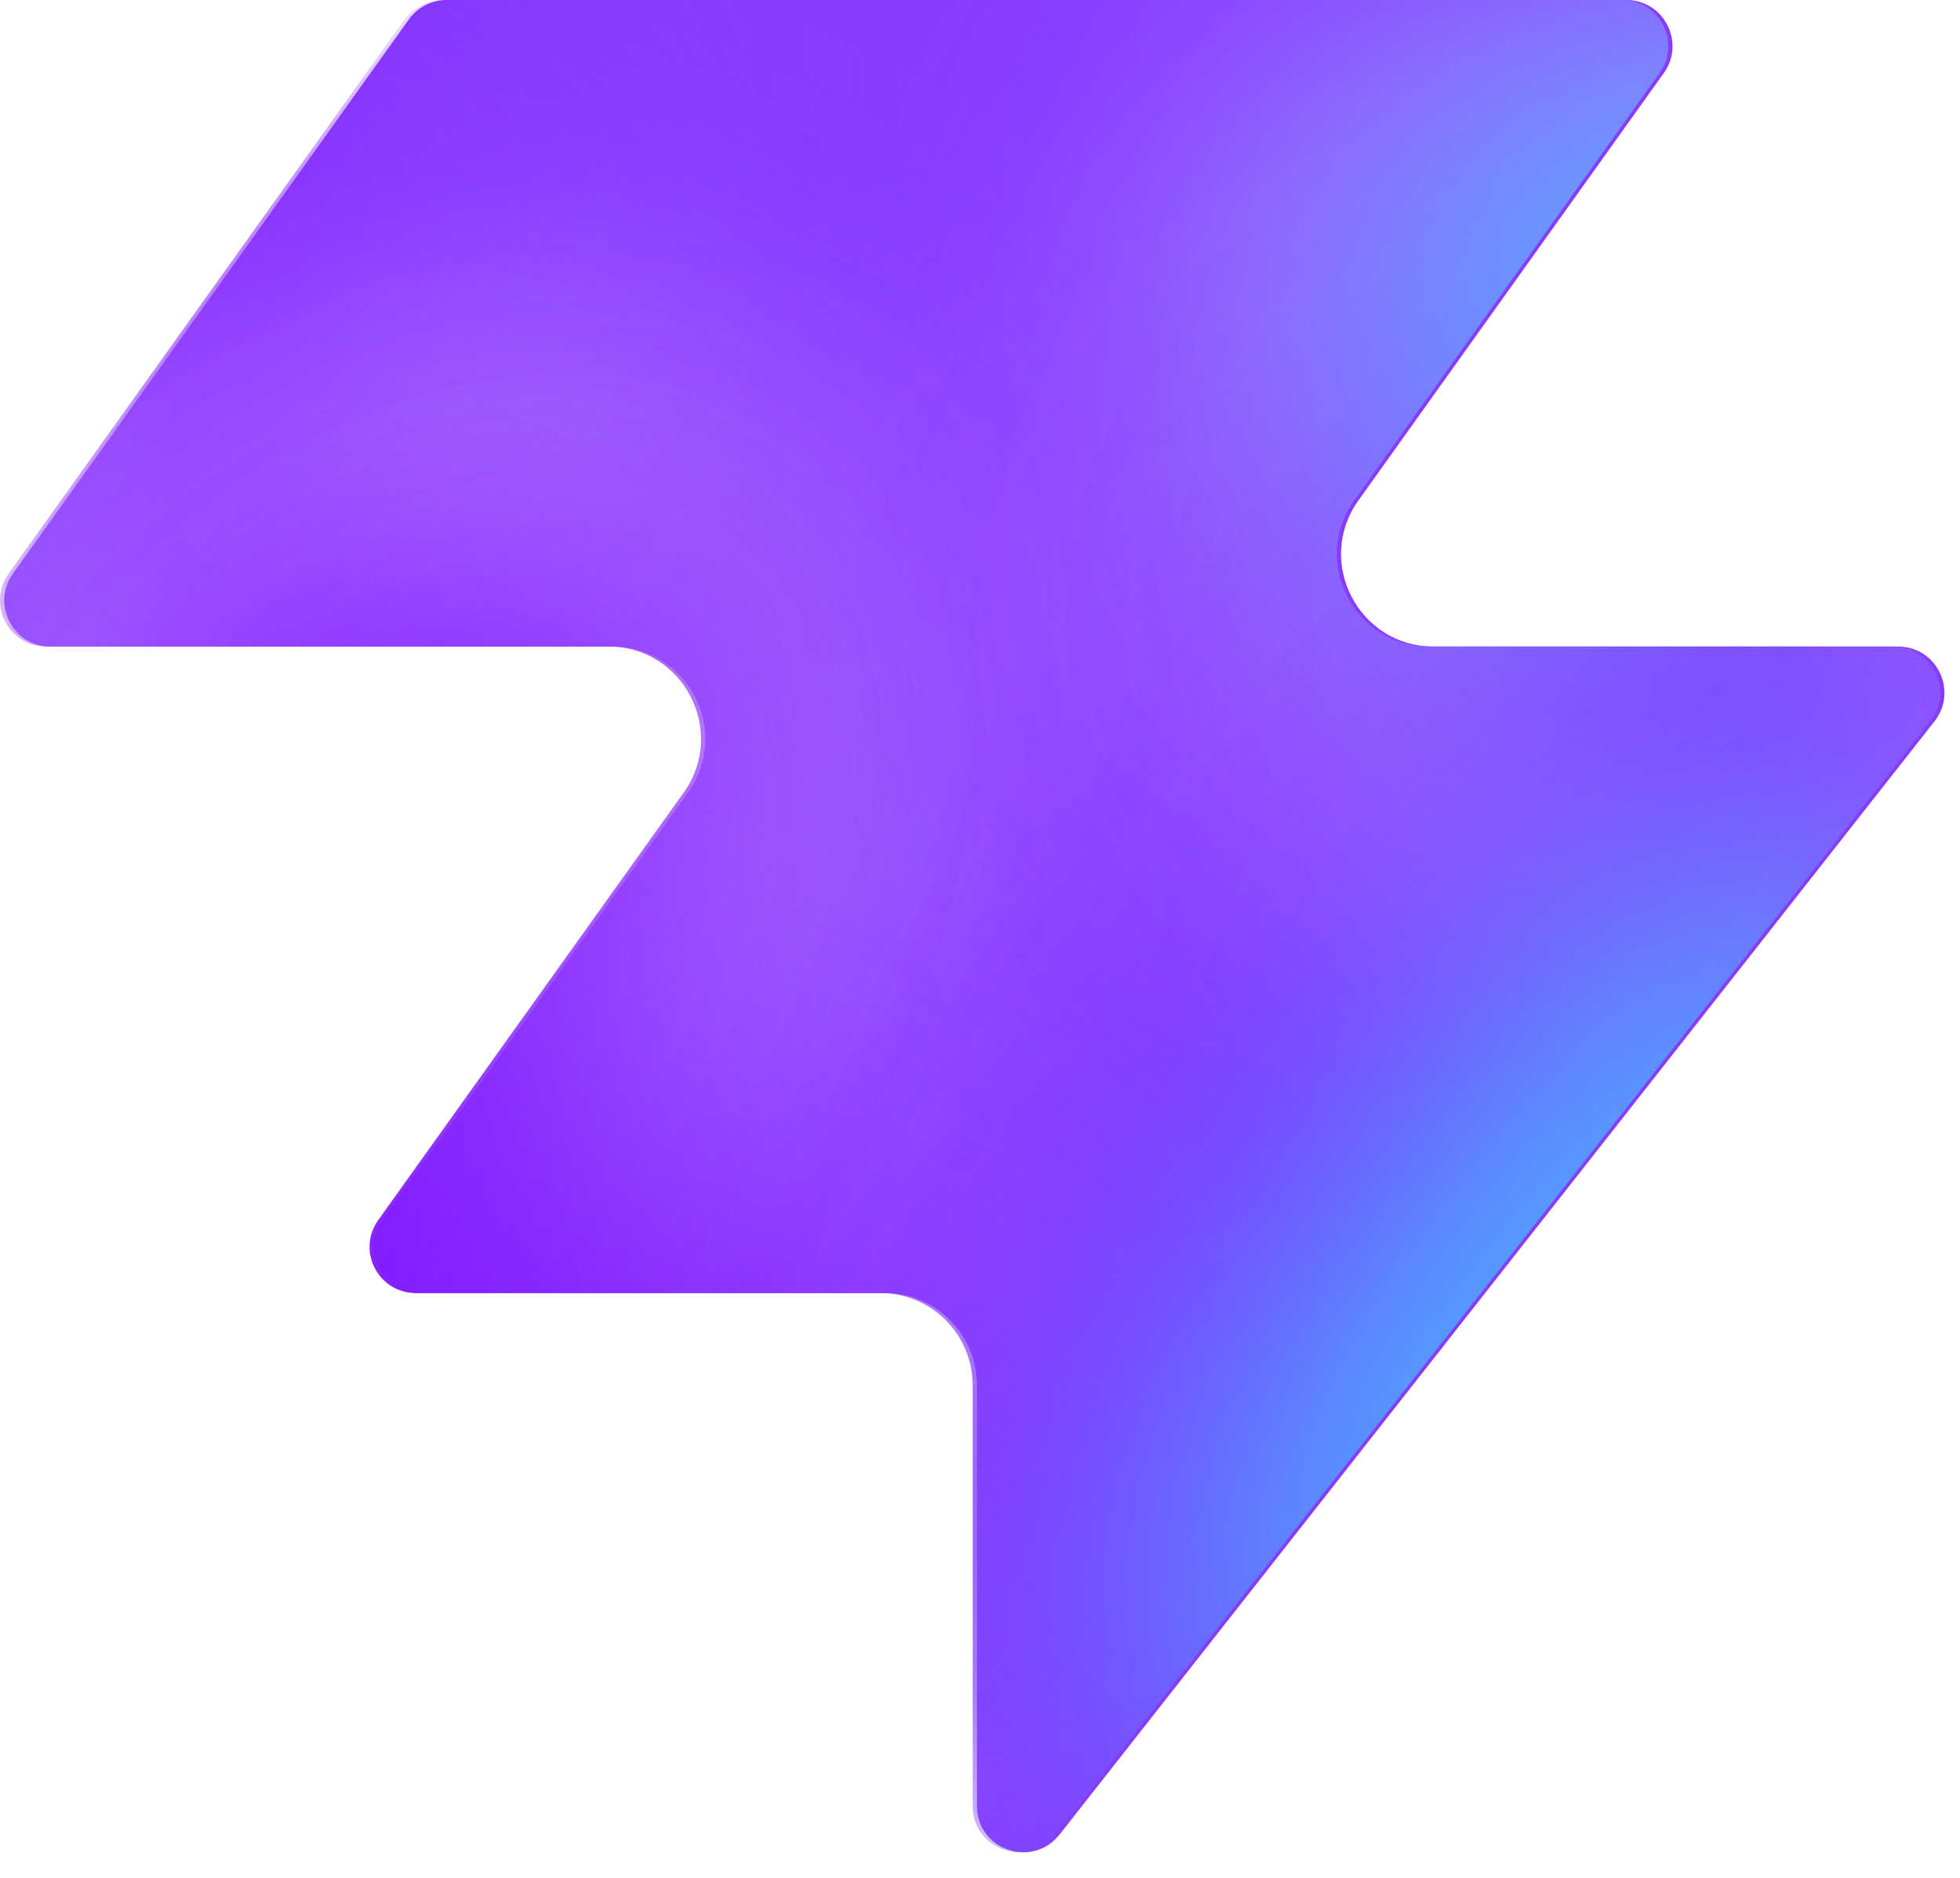
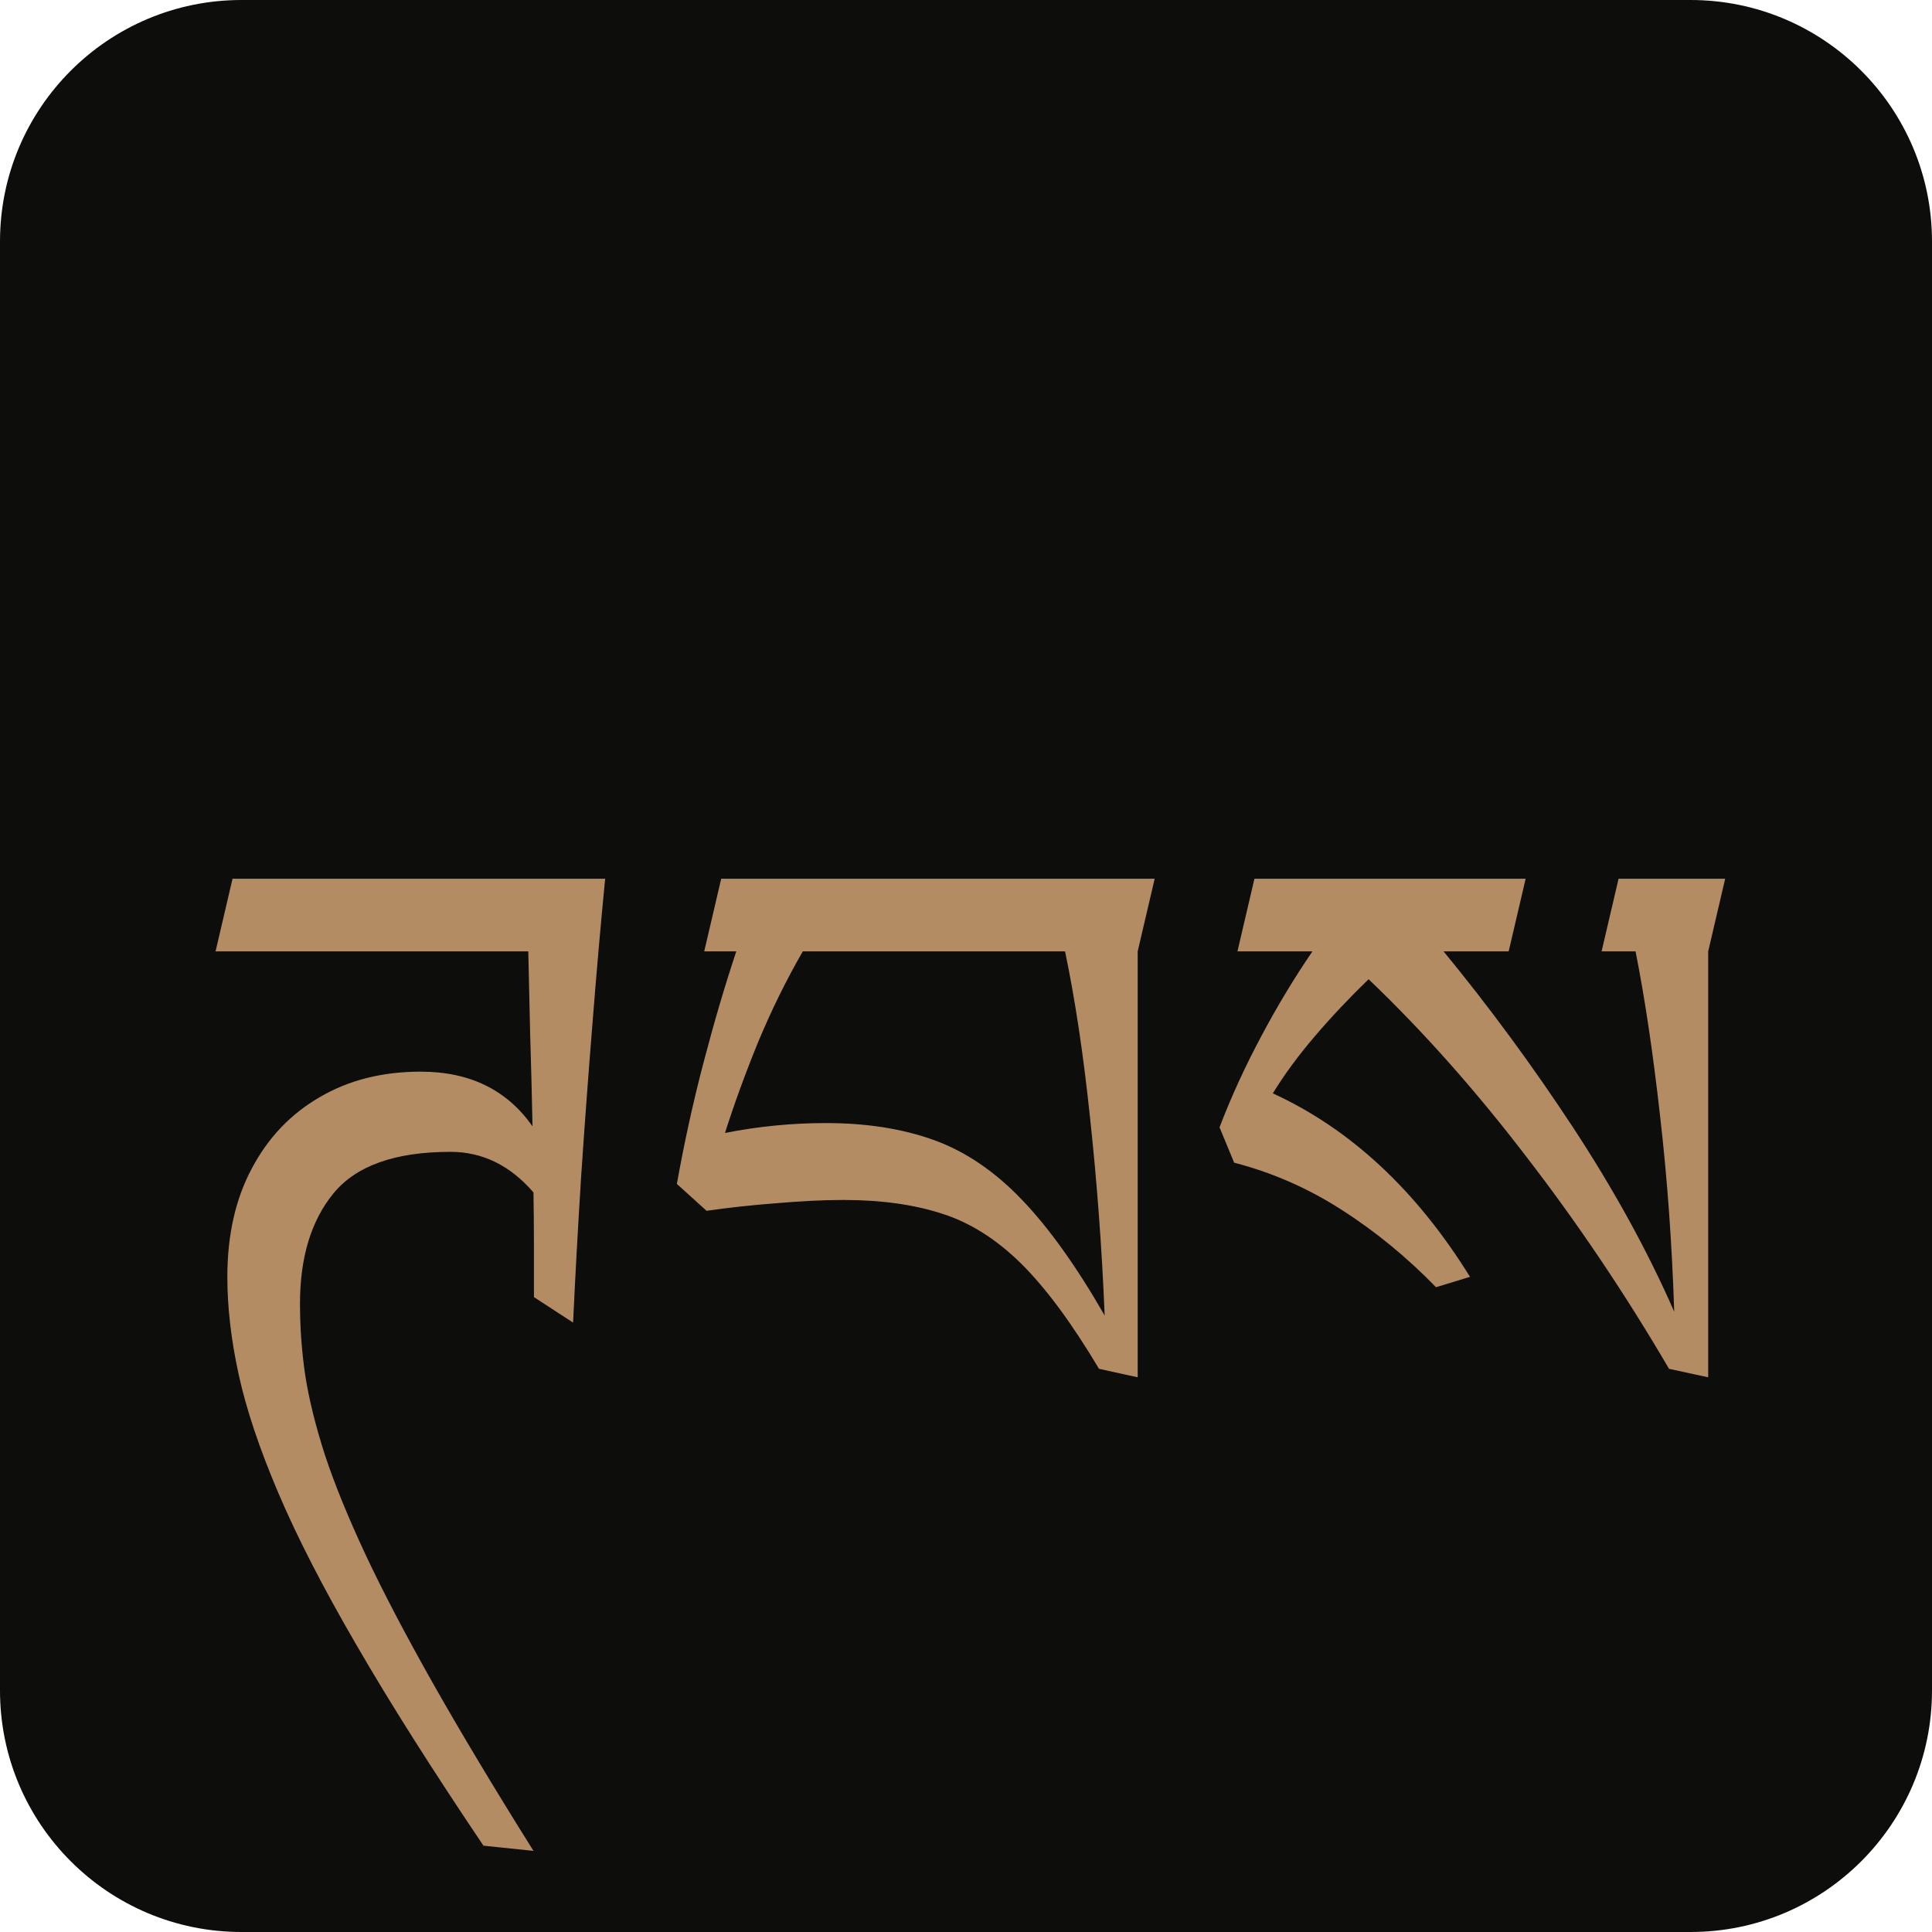
- <svg xmlns="http://www.w3.org/2000/svg" width="48" height="46" fill="none" viewBox="0 0 48 46">
-   <path fill="#863bff" d="M25.946 44.938c-.664.845-2.021.375-2.021-.698V33.937a2.26 2.26 0 0 0-2.262-2.262H10.287c-.92 0-1.456-1.04-.92-1.788l7.48-10.471c1.07-1.497 0-3.578-1.842-3.578H1.237c-.92 0-1.456-1.04-.92-1.788L10.013.474c.214-.297.556-.474.92-.474h28.894c.92 0 1.456 1.04.92 1.788l-7.48 10.471c-1.07 1.498 0 3.579 1.842 3.579h11.377c.943 0 1.473 1.088.89 1.83L25.947 44.94z" style="fill:#863bff;fill:color(display-p3 .525 .23 1);fill-opacity:1" />
-   <mask id="a" width="48" height="46" x="0" y="0" maskUnits="userSpaceOnUse" style="mask-type:alpha">
-     <path fill="#000" d="M25.842 44.938c-.664.844-2.021.375-2.021-.698V33.937a2.26 2.26 0 0 0-2.262-2.262H10.183c-.92 0-1.456-1.04-.92-1.788l7.48-10.471c1.07-1.498 0-3.579-1.842-3.579H1.133c-.92 0-1.456-1.04-.92-1.787L9.91.473c.214-.297.556-.474.92-.474h28.894c.92 0 1.456 1.04.92 1.788l-7.48 10.471c-1.07 1.498 0 3.578 1.842 3.578h11.377c.943 0 1.473 1.088.89 1.832L25.843 44.94z" style="fill:#000;fill-opacity:1" />
-   </mask>
-   <g mask="url(#a)">
-     <g filter="url(#b)">
-       <ellipse cx="5.508" cy="14.704" fill="#ede6ff" rx="5.508" ry="14.704" style="fill:#ede6ff;fill:color(display-p3 .927 .903 1);fill-opacity:1" transform="matrix(.00324 1 1 -.00324 -4.47 31.516)" />
-     </g>
-     <g filter="url(#c)">
-       <ellipse cx="10.399" cy="29.851" fill="#ede6ff" rx="10.399" ry="29.851" style="fill:#ede6ff;fill:color(display-p3 .927 .903 1);fill-opacity:1" transform="matrix(.00324 1 1 -.00324 -39.328 7.883)" />
-     </g>
-     <g filter="url(#d)">
-       <ellipse cx="5.508" cy="30.487" fill="#7e14ff" rx="5.508" ry="30.487" style="fill:#7e14ff;fill:color(display-p3 .492 .077 1);fill-opacity:1" transform="rotate(89.814 -25.913 -14.639)scale(1 -1)" />
-     </g>
-     <g filter="url(#e)">
-       <ellipse cx="5.508" cy="30.599" fill="#7e14ff" rx="5.508" ry="30.599" style="fill:#7e14ff;fill:color(display-p3 .492 .077 1);fill-opacity:1" transform="rotate(89.814 -32.644 -3.334)scale(1 -1)" />
-     </g>
-     <g filter="url(#f)">
-       <ellipse cx="5.508" cy="30.599" fill="#7e14ff" rx="5.508" ry="30.599" style="fill:#7e14ff;fill:color(display-p3 .492 .077 1);fill-opacity:1" transform="matrix(.00324 1 1 -.00324 -34.34 30.47)" />
-     </g>
-     <g filter="url(#g)">
-       <ellipse cx="14.072" cy="22.078" fill="#ede6ff" rx="14.072" ry="22.078" style="fill:#ede6ff;fill:color(display-p3 .927 .903 1);fill-opacity:1" transform="rotate(93.35 24.506 48.493)scale(-1 1)" />
-     </g>
-     <g filter="url(#h)">
-       <ellipse cx="3.47" cy="21.501" fill="#7e14ff" rx="3.47" ry="21.501" style="fill:#7e14ff;fill:color(display-p3 .492 .077 1);fill-opacity:1" transform="rotate(89.009 28.708 47.59)scale(-1 1)" />
-     </g>
-     <g filter="url(#i)">
-       <ellipse cx="3.47" cy="21.501" fill="#7e14ff" rx="3.47" ry="21.501" style="fill:#7e14ff;fill:color(display-p3 .492 .077 1);fill-opacity:1" transform="rotate(89.009 28.708 47.59)scale(-1 1)" />
-     </g>
-     <g filter="url(#j)">
-       <ellipse cx=".387" cy="8.972" fill="#7e14ff" rx="4.407" ry="29.108" style="fill:#7e14ff;fill:color(display-p3 .492 .077 1);fill-opacity:1" transform="rotate(39.51 .387 8.972)" />
-     </g>
-     <g filter="url(#k)">
-       <ellipse cx="47.523" cy="-6.092" fill="#7e14ff" rx="4.407" ry="29.108" style="fill:#7e14ff;fill:color(display-p3 .492 .077 1);fill-opacity:1" transform="rotate(37.892 47.523 -6.092)" />
-     </g>
-     <g filter="url(#l)">
-       <ellipse cx="41.412" cy="6.333" fill="#47bfff" rx="5.971" ry="9.665" style="fill:#47bfff;fill:color(display-p3 .28 .748 1);fill-opacity:1" transform="rotate(37.892 41.412 6.333)" />
-     </g>
-     <g filter="url(#m)">
-       <ellipse cx="-1.879" cy="38.332" fill="#7e14ff" rx="4.407" ry="29.108" style="fill:#7e14ff;fill:color(display-p3 .492 .077 1);fill-opacity:1" transform="rotate(37.892 -1.88 38.332)" />
-     </g>
-     <g filter="url(#n)">
-       <ellipse cx="-1.879" cy="38.332" fill="#7e14ff" rx="4.407" ry="29.108" style="fill:#7e14ff;fill:color(display-p3 .492 .077 1);fill-opacity:1" transform="rotate(37.892 -1.88 38.332)" />
-     </g>
-     <g filter="url(#o)">
-       <ellipse cx="35.651" cy="29.907" fill="#7e14ff" rx="4.407" ry="29.108" style="fill:#7e14ff;fill:color(display-p3 .492 .077 1);fill-opacity:1" transform="rotate(37.892 35.651 29.907)" />
-     </g>
-     <g filter="url(#p)">
-       <ellipse cx="38.418" cy="32.4" fill="#47bfff" rx="5.971" ry="15.297" style="fill:#47bfff;fill:color(display-p3 .28 .748 1);fill-opacity:1" transform="rotate(37.892 38.418 32.4)" />
-     </g>
-   </g>
-   <defs>
-     <filter id="b" width="60.045" height="41.654" x="-19.77" y="16.149" color-interpolation-filters="sRGB" filterUnits="userSpaceOnUse">
-       <feFlood flood-opacity="0" result="BackgroundImageFix" />
-       <feBlend in="SourceGraphic" in2="BackgroundImageFix" result="shape" />
-       <feGaussianBlur result="effect1_foregroundBlur_2002_17158" stdDeviation="7.659" />
-     </filter>
-     <filter id="c" width="90.34" height="51.437" x="-54.613" y="-7.533" color-interpolation-filters="sRGB" filterUnits="userSpaceOnUse">
-       <feFlood flood-opacity="0" result="BackgroundImageFix" />
-       <feBlend in="SourceGraphic" in2="BackgroundImageFix" result="shape" />
-       <feGaussianBlur result="effect1_foregroundBlur_2002_17158" stdDeviation="7.659" />
-     </filter>
-     <filter id="d" width="79.355" height="29.4" x="-49.64" y="2.03" color-interpolation-filters="sRGB" filterUnits="userSpaceOnUse">
-       <feFlood flood-opacity="0" result="BackgroundImageFix" />
-       <feBlend in="SourceGraphic" in2="BackgroundImageFix" result="shape" />
-       <feGaussianBlur result="effect1_foregroundBlur_2002_17158" stdDeviation="4.596" />
-     </filter>
-     <filter id="e" width="79.579" height="29.4" x="-45.045" y="20.029" color-interpolation-filters="sRGB" filterUnits="userSpaceOnUse">
-       <feFlood flood-opacity="0" result="BackgroundImageFix" />
-       <feBlend in="SourceGraphic" in2="BackgroundImageFix" result="shape" />
-       <feGaussianBlur result="effect1_foregroundBlur_2002_17158" stdDeviation="4.596" />
-     </filter>
-     <filter id="f" width="79.579" height="29.4" x="-43.513" y="21.178" color-interpolation-filters="sRGB" filterUnits="userSpaceOnUse">
-       <feFlood flood-opacity="0" result="BackgroundImageFix" />
-       <feBlend in="SourceGraphic" in2="BackgroundImageFix" result="shape" />
-       <feGaussianBlur result="effect1_foregroundBlur_2002_17158" stdDeviation="4.596" />
-     </filter>
-     <filter id="g" width="74.749" height="58.852" x="15.756" y="-17.901" color-interpolation-filters="sRGB" filterUnits="userSpaceOnUse">
-       <feFlood flood-opacity="0" result="BackgroundImageFix" />
-       <feBlend in="SourceGraphic" in2="BackgroundImageFix" result="shape" />
-       <feGaussianBlur result="effect1_foregroundBlur_2002_17158" stdDeviation="7.659" />
-     </filter>
-     <filter id="h" width="61.377" height="25.362" x="23.548" y="2.284" color-interpolation-filters="sRGB" filterUnits="userSpaceOnUse">
-       <feFlood flood-opacity="0" result="BackgroundImageFix" />
-       <feBlend in="SourceGraphic" in2="BackgroundImageFix" result="shape" />
-       <feGaussianBlur result="effect1_foregroundBlur_2002_17158" stdDeviation="4.596" />
-     </filter>
-     <filter id="i" width="61.377" height="25.362" x="23.548" y="2.284" color-interpolation-filters="sRGB" filterUnits="userSpaceOnUse">
-       <feFlood flood-opacity="0" result="BackgroundImageFix" />
-       <feBlend in="SourceGraphic" in2="BackgroundImageFix" result="shape" />
-       <feGaussianBlur result="effect1_foregroundBlur_2002_17158" stdDeviation="4.596" />
-     </filter>
-     <filter id="j" width="56.045" height="63.649" x="-27.636" y="-22.853" color-interpolation-filters="sRGB" filterUnits="userSpaceOnUse">
-       <feFlood flood-opacity="0" result="BackgroundImageFix" />
-       <feBlend in="SourceGraphic" in2="BackgroundImageFix" result="shape" />
-       <feGaussianBlur result="effect1_foregroundBlur_2002_17158" stdDeviation="4.596" />
-     </filter>
-     <filter id="k" width="54.814" height="64.646" x="20.116" y="-38.415" color-interpolation-filters="sRGB" filterUnits="userSpaceOnUse">
-       <feFlood flood-opacity="0" result="BackgroundImageFix" />
-       <feBlend in="SourceGraphic" in2="BackgroundImageFix" result="shape" />
-       <feGaussianBlur result="effect1_foregroundBlur_2002_17158" stdDeviation="4.596" />
-     </filter>
-     <filter id="l" width="33.541" height="35.313" x="24.641" y="-11.323" color-interpolation-filters="sRGB" filterUnits="userSpaceOnUse">
-       <feFlood flood-opacity="0" result="BackgroundImageFix" />
-       <feBlend in="SourceGraphic" in2="BackgroundImageFix" result="shape" />
-       <feGaussianBlur result="effect1_foregroundBlur_2002_17158" stdDeviation="4.596" />
-     </filter>
-     <filter id="m" width="54.814" height="64.646" x="-29.286" y="6.009" color-interpolation-filters="sRGB" filterUnits="userSpaceOnUse">
-       <feFlood flood-opacity="0" result="BackgroundImageFix" />
-       <feBlend in="SourceGraphic" in2="BackgroundImageFix" result="shape" />
-       <feGaussianBlur result="effect1_foregroundBlur_2002_17158" stdDeviation="4.596" />
-     </filter>
-     <filter id="n" width="54.814" height="64.646" x="-29.286" y="6.009" color-interpolation-filters="sRGB" filterUnits="userSpaceOnUse">
-       <feFlood flood-opacity="0" result="BackgroundImageFix" />
-       <feBlend in="SourceGraphic" in2="BackgroundImageFix" result="shape" />
-       <feGaussianBlur result="effect1_foregroundBlur_2002_17158" stdDeviation="4.596" />
-     </filter>
-     <filter id="o" width="54.814" height="64.646" x="8.244" y="-2.416" color-interpolation-filters="sRGB" filterUnits="userSpaceOnUse">
-       <feFlood flood-opacity="0" result="BackgroundImageFix" />
-       <feBlend in="SourceGraphic" in2="BackgroundImageFix" result="shape" />
-       <feGaussianBlur result="effect1_foregroundBlur_2002_17158" stdDeviation="4.596" />
-     </filter>
-     <filter id="p" width="39.409" height="43.623" x="18.713" y="10.588" color-interpolation-filters="sRGB" filterUnits="userSpaceOnUse">
-       <feFlood flood-opacity="0" result="BackgroundImageFix" />
-       <feBlend in="SourceGraphic" in2="BackgroundImageFix" result="shape" />
-       <feGaussianBlur result="effect1_foregroundBlur_2002_17158" stdDeviation="4.596" />
-     </filter>
-   </defs>
+ <svg xmlns="http://www.w3.org/2000/svg" viewBox="0 0 64 64">
+   <rect width="64" height="64" fill="#0d0d0b" rx="8" />
+   <text x="32" y="36" dominant-baseline="middle" text-anchor="middle" font-family="'Noto Serif Tibetan', serif" font-weight="300" font-size="28" fill="#b48c64">ཊབས</text>
</svg>
